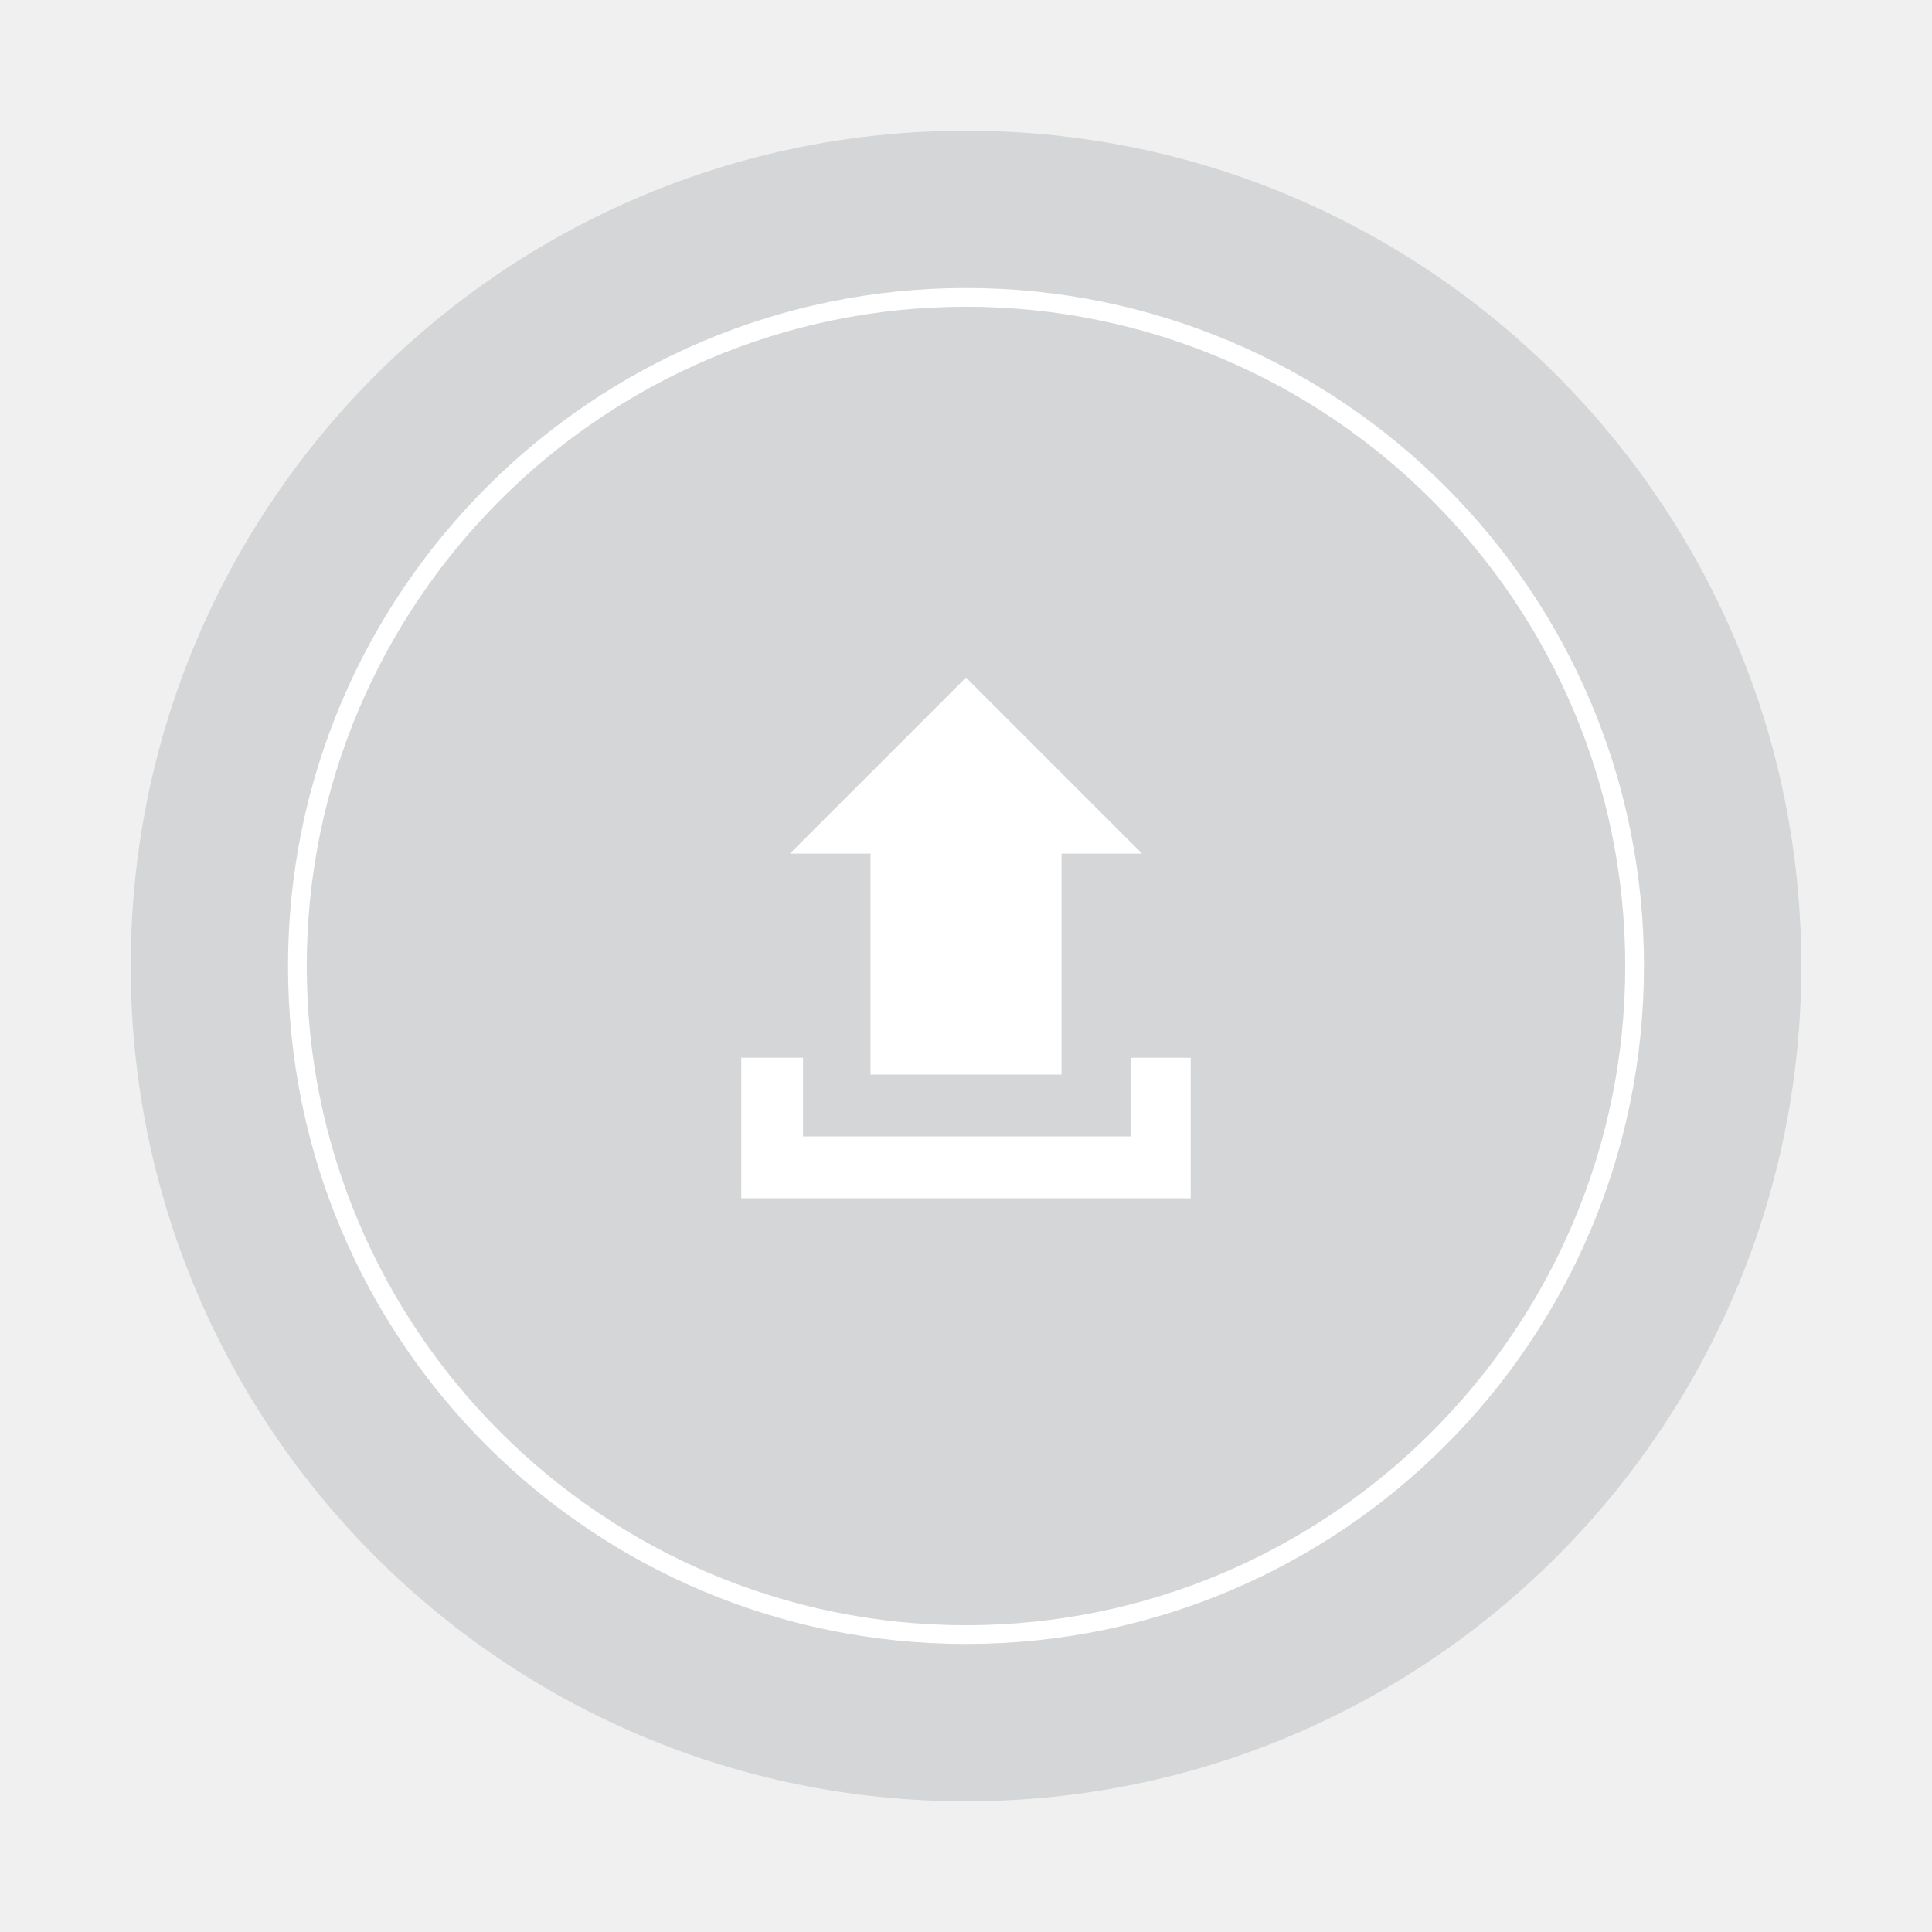
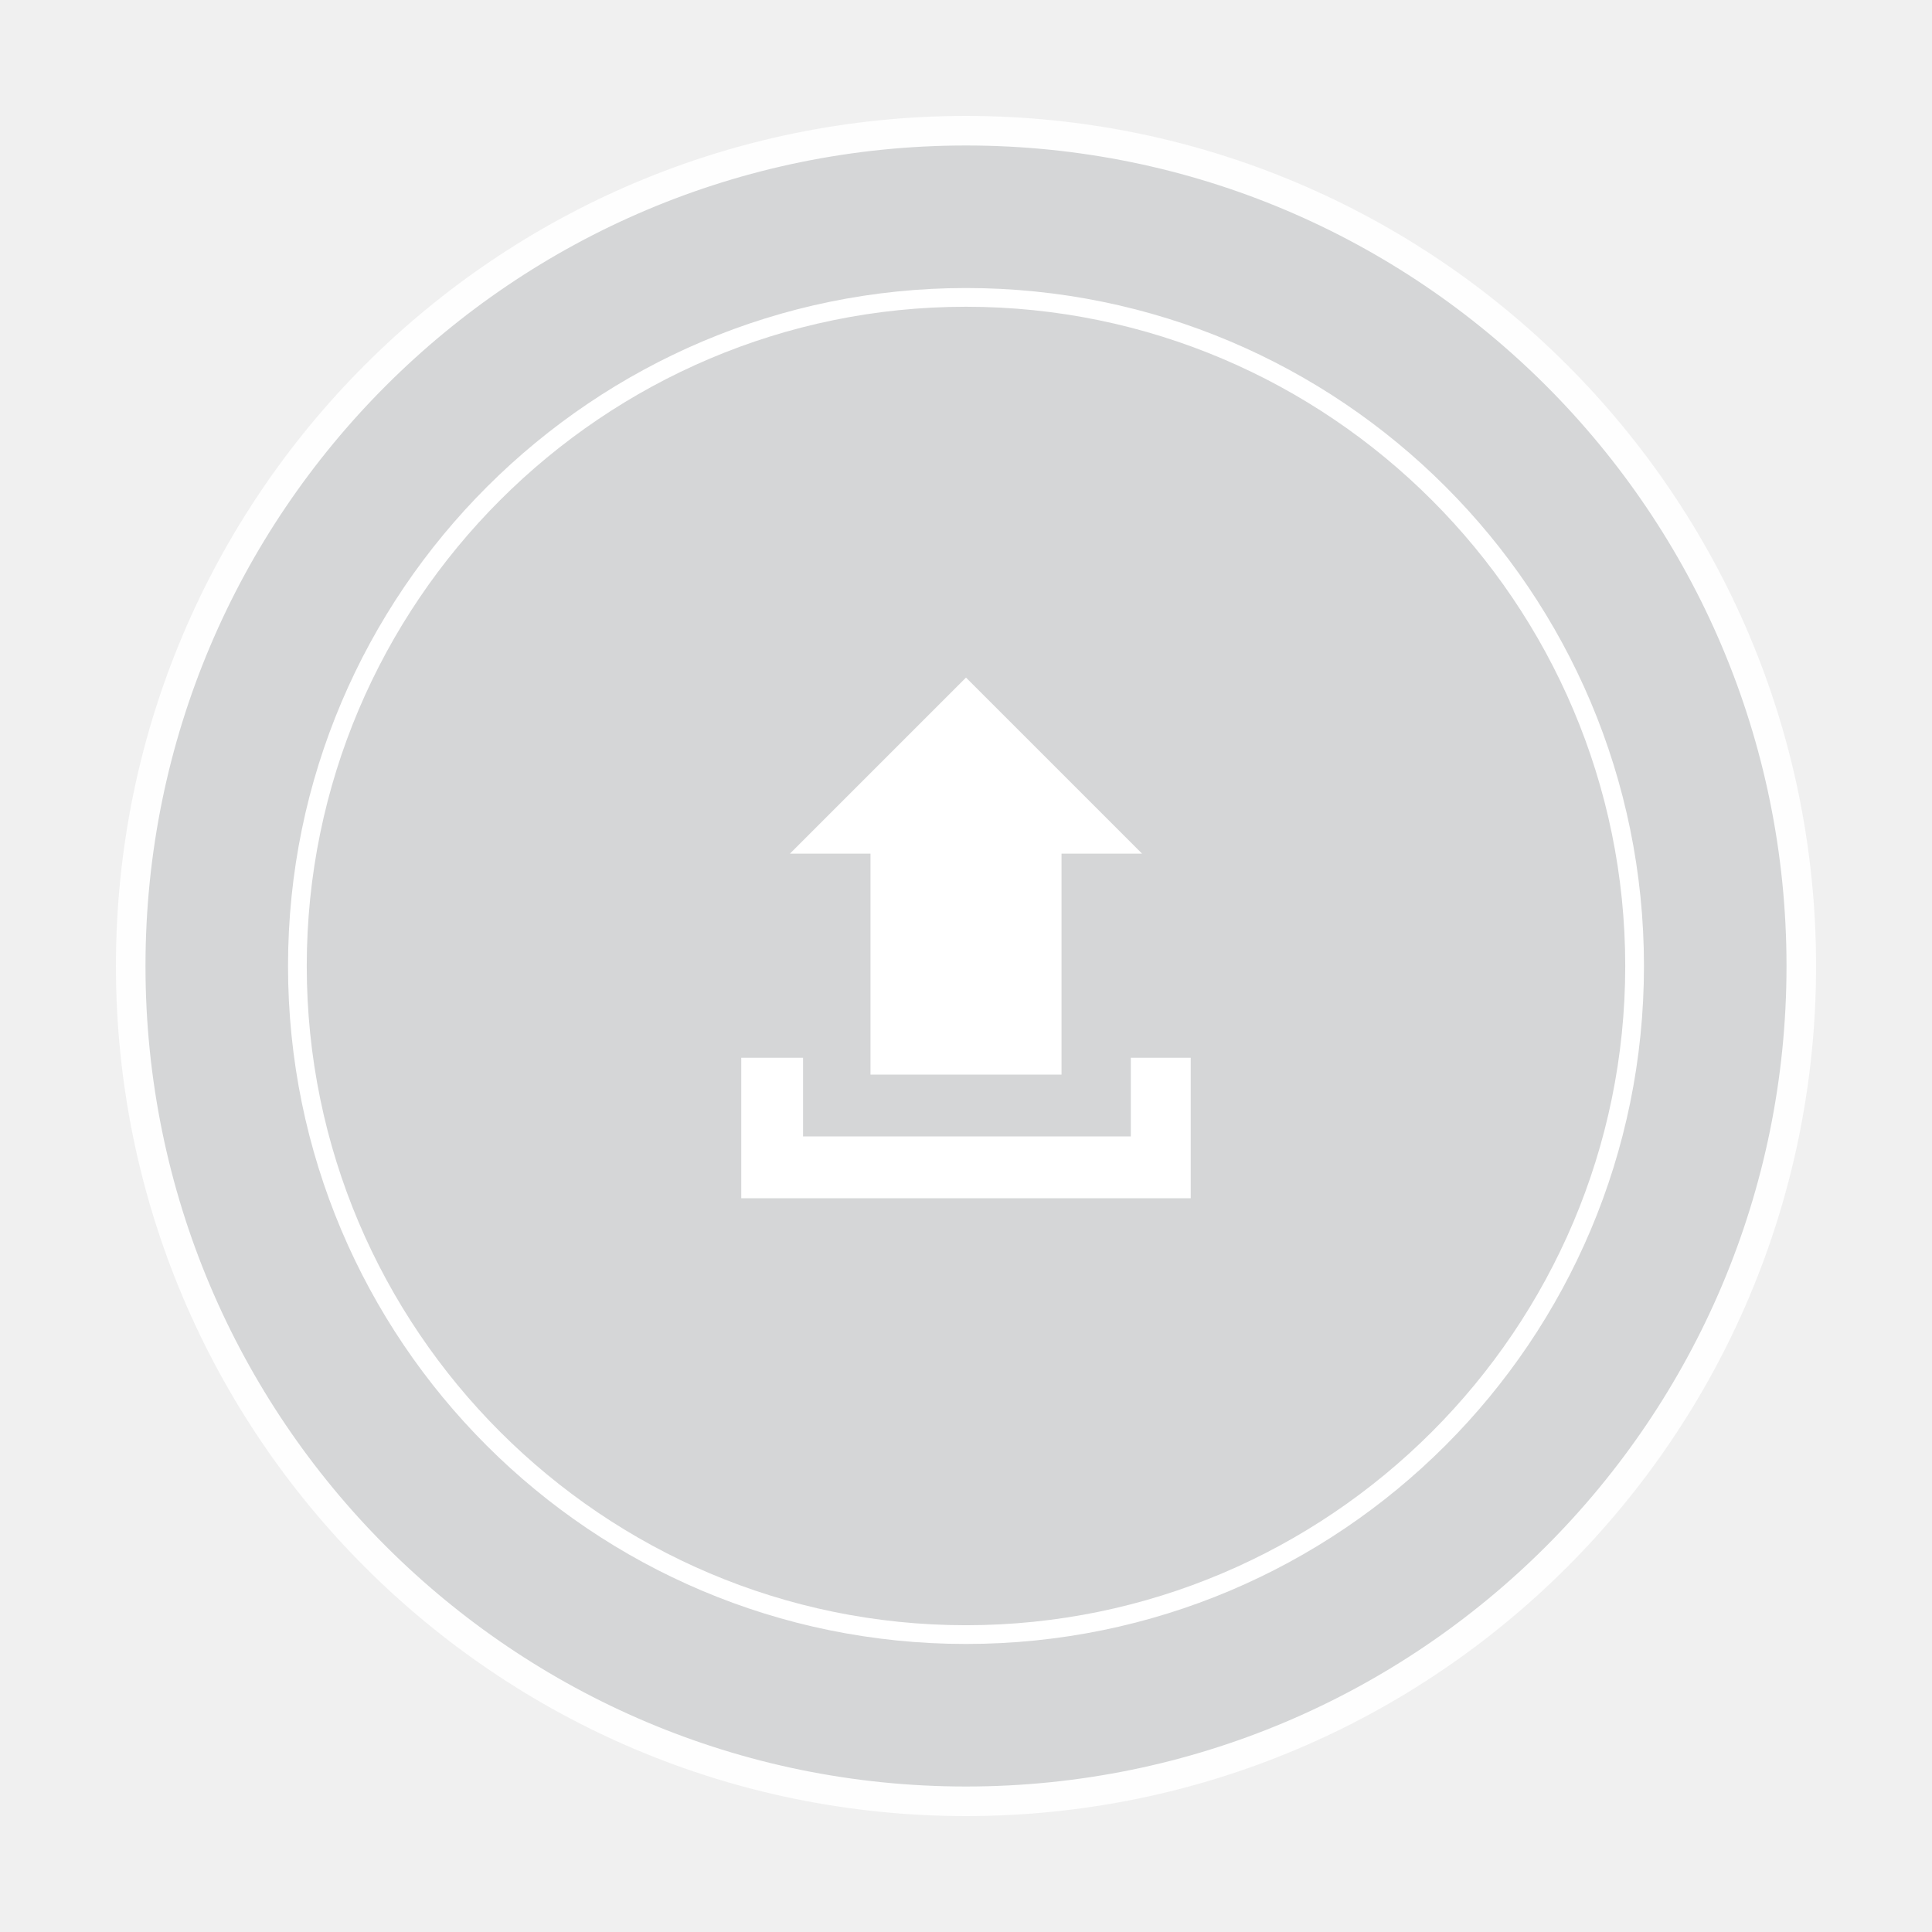
<svg xmlns="http://www.w3.org/2000/svg" version="1.1" id="Layer_1" x="0px" y="0px" width="196px" height="196px" viewBox="0 0 196 196" enable-background="new 0 0 196 196" xml:space="preserve">
-   <circle opacity="0.9" fill="#D1D3D4" cx="98" cy="98" r="84.74" />
+   <circle opacity="0.9" fill="#D1D3D4" stroke="#FFFFFF" stroke-width="3" stroke-miterlimit="10" enable-background="new    " cx="98" cy="98" r="84.74" />
  <path fill="#FFFFFF" d="M98,166.779C60,166.779,29.22,136,29.22,98S60.191,29.22,98,29.22c38,0,68.779,30.78,68.779,68.78  S136,166.779,98,166.779z M98,31.12c-36.859,0-66.88,30.021-66.88,66.88c0,36.859,30.021,66.878,66.881,66.878  c36.858,0,66.878-30.021,66.878-66.878C164.879,61.141,134.859,31.12,98,31.12z" />
  <path fill="#FFFFFF" d="M88.31,86.6h-8.169L98,68.741L115.859,86.6h-8.168v22.419H88.31V86.6z M114.721,107.311v7.98H81.47v-7.98  H75.2v14.25h45.598v-14.25H114.721L114.721,107.311z" />
</svg>
